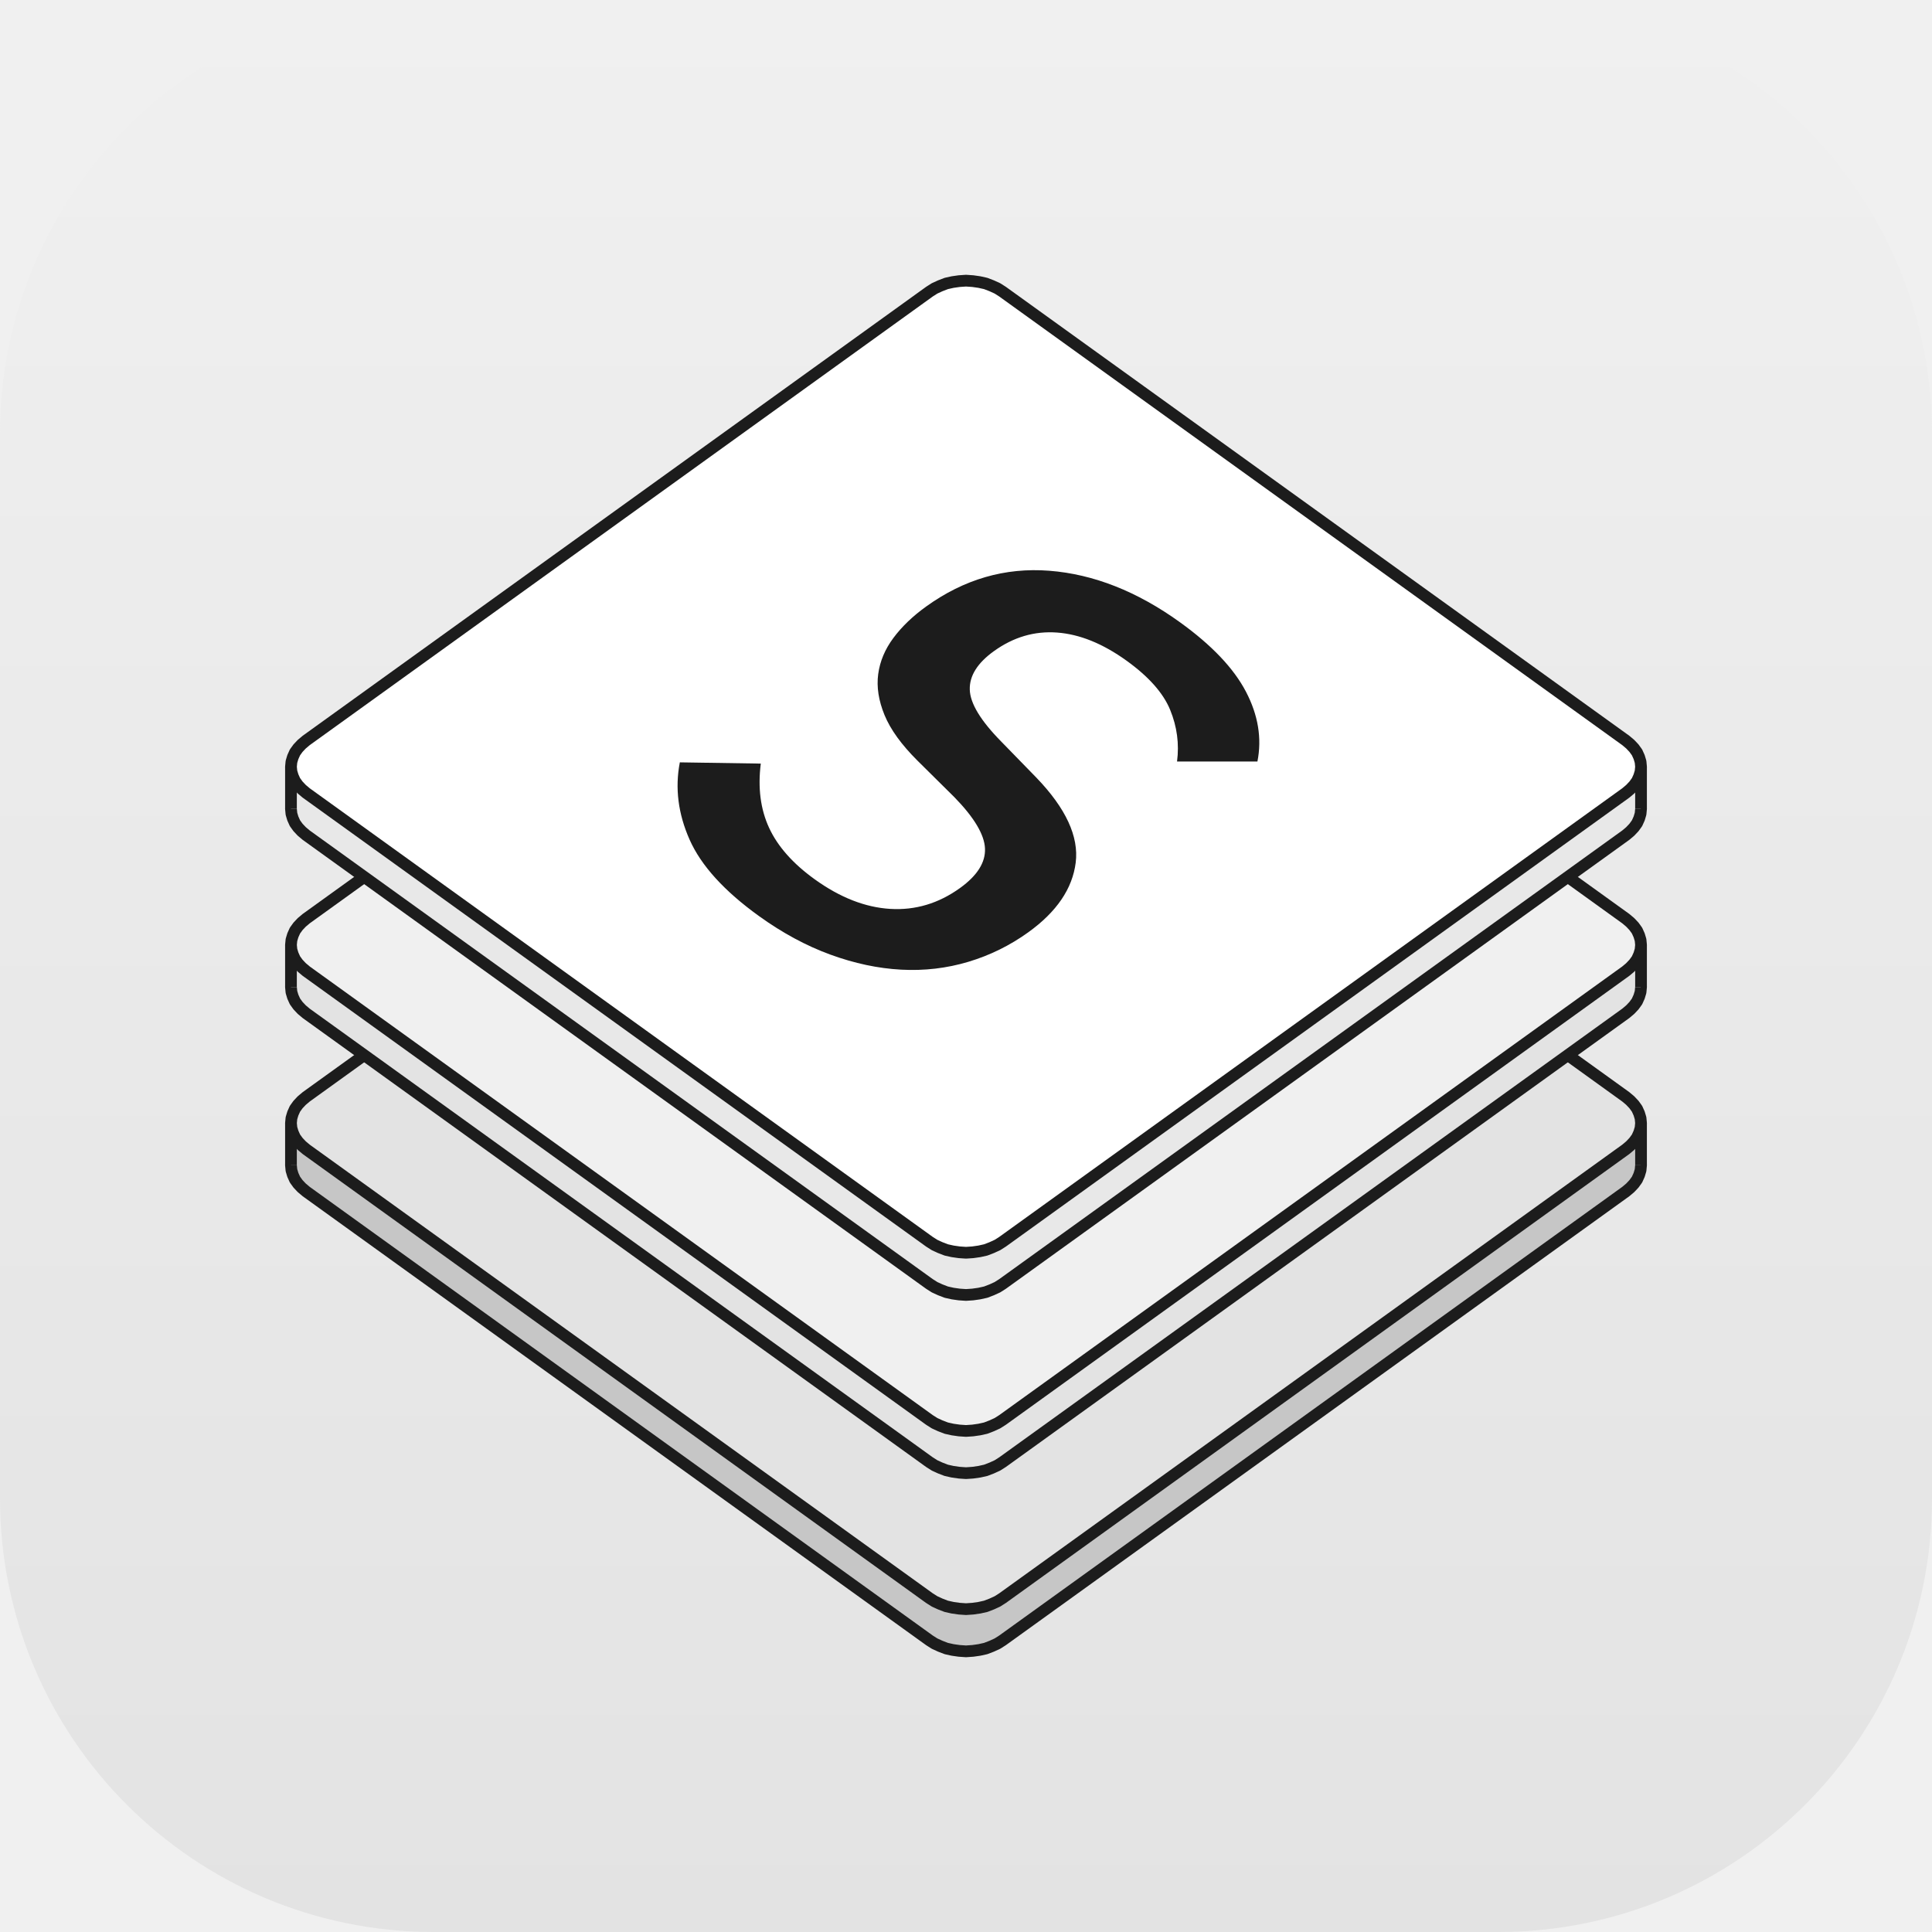
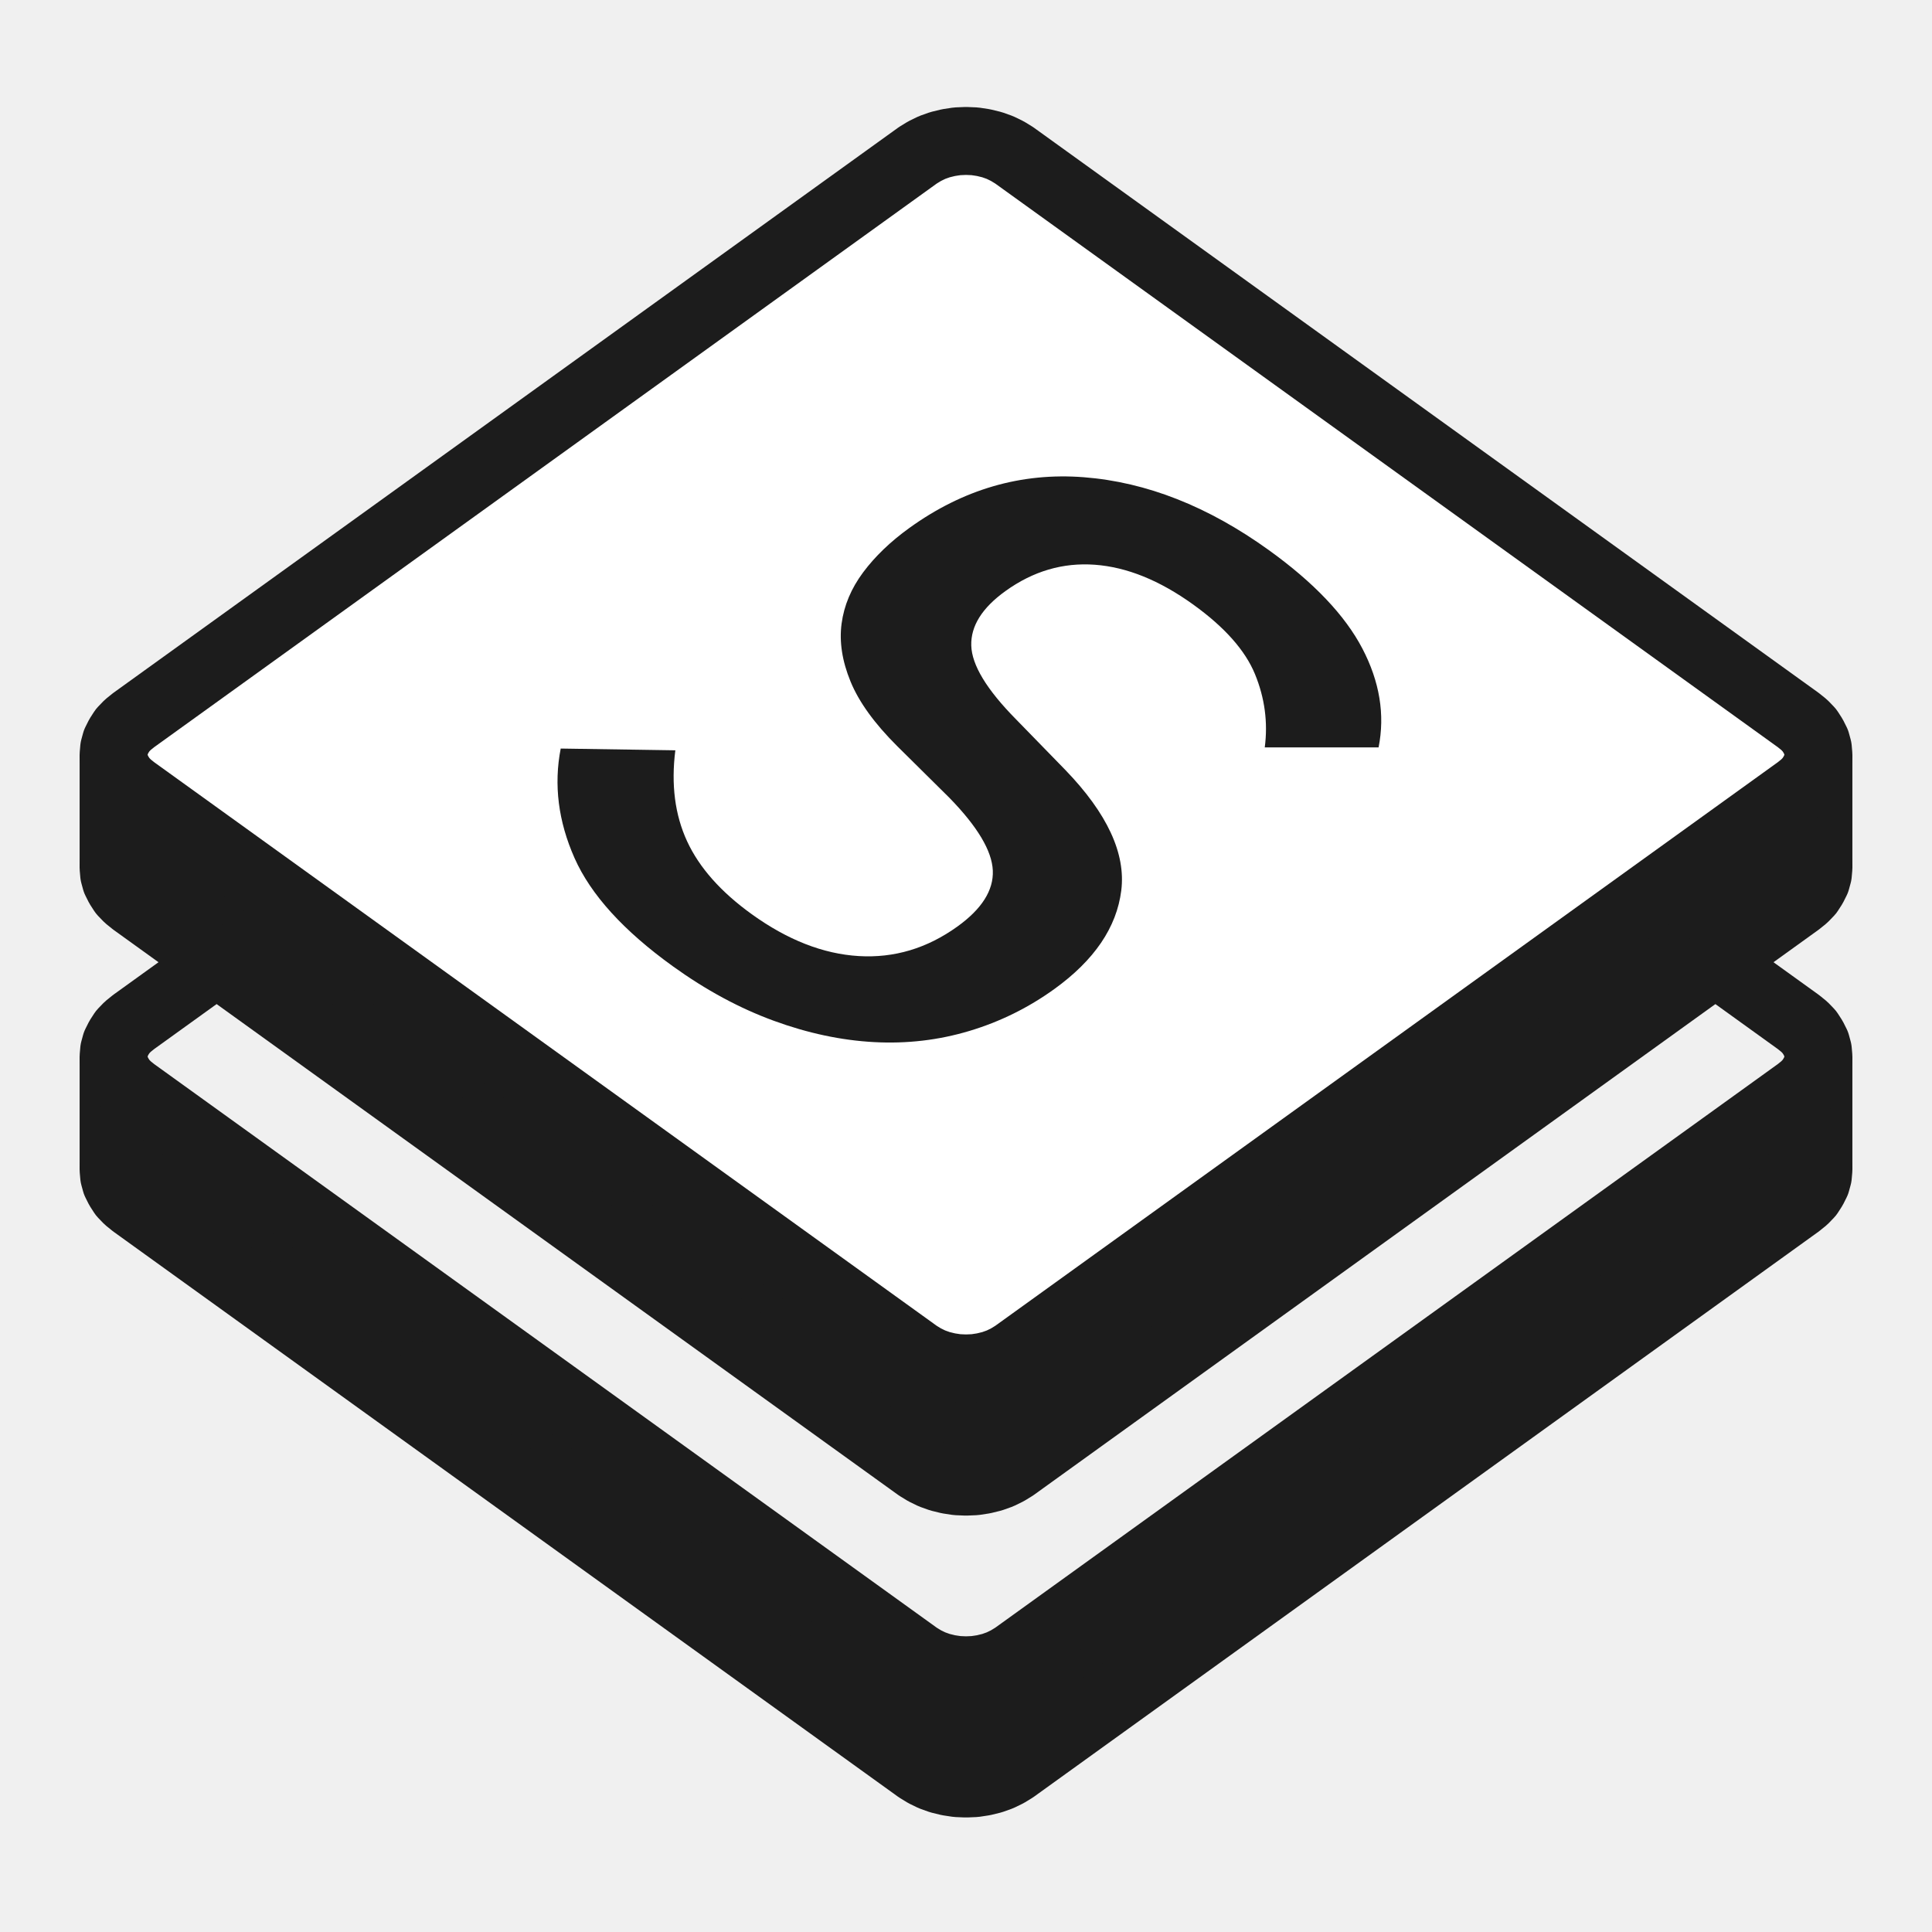
- <svg xmlns="http://www.w3.org/2000/svg" viewBox="100 100 824 824">
+ <svg xmlns="http://www.w3.org/2000/svg" viewBox="0 0 1024 1024">
  <style>.dark { display: none } @media (prefers-color-scheme: dark) { .light { display: none } .dark { display: inline } }</style>
  <g class="light">
-     <defs>
-       <filter id="l-tileShadow" x="-10%" y="-10%" width="120%" height="130%">
-         <feDropShadow dx="0" dy="10" stdDeviation="12" flood-opacity="0.3" />
-       </filter>
-       <linearGradient id="l-tileFill" x1="0" y1="0" x2="0" y2="1">
-         <stop offset="0" stop-color="#f0f0f0" />
-         <stop offset="1" stop-color="#e3e3e3" />
-       </linearGradient>
-     </defs>
-     <rect x="100" y="100" width="824" height="824" rx="185" fill="url(#l-tileFill)" />
-     <g id="l-art">
-       <path d="M793.4 585.8 L795.3 587.4 L796.9 589.1 L798.2 590.9 L799.1 592.9 L799.7 594.9 L799.9 597.0 L799.7 599.1 L799.1 601.1 L798.2 603.1 L796.9 604.9 L795.3 606.6 L793.4 608.2 L527.6 799.6 L525.4 801.0 L523.0 802.1 L520.4 803.1 L517.7 803.7 L514.9 804.1 L512.0 804.3 L509.1 804.1 L506.3 803.7 L503.6 803.1 L501.0 802.1 L498.6 801.0 L496.4 799.6 L230.6 608.2 L228.7 606.6 L227.1 604.9 L225.8 603.1 L224.9 601.1 L224.3 599.1 L224.1 597.0 L224.3 594.9 L224.9 592.9 L225.8 590.9 L227.1 589.1 L228.7 587.4 L230.6 585.8 L496.4 394.4 L498.6 393.0 L501.0 391.9 L503.6 390.9 L506.3 390.3 L509.1 389.9 L512.0 389.7 L514.9 389.9 L517.7 390.3 L520.4 390.9 L523.0 391.9 L525.4 393.0 L527.6 394.4 Z" fill="#c6c6c6" stroke="#1c1c1c" stroke-width="5" stroke-linejoin="round" />
-       <rect x="224.1" y="579" width="575.7" height="18" fill="#c6c6c6" />
-       <path d="M224.1 579 V597 M799.9 579 V597" fill="none" stroke="#1c1c1c" stroke-width="5" stroke-linejoin="round" />
-       <path d="M793.4 567.8 L795.3 569.4 L796.9 571.1 L798.2 572.9 L799.1 574.9 L799.7 576.9 L799.9 579.0 L799.7 581.1 L799.1 583.1 L798.2 585.1 L796.9 586.9 L795.3 588.6 L793.4 590.2 L527.6 781.6 L525.4 783.0 L523.0 784.1 L520.4 785.1 L517.7 785.7 L514.9 786.1 L512.0 786.3 L509.1 786.1 L506.3 785.7 L503.6 785.1 L501.0 784.1 L498.6 783.0 L496.4 781.6 L230.6 590.2 L228.7 588.6 L227.1 586.9 L225.8 585.1 L224.9 583.1 L224.3 581.1 L224.1 579.0 L224.3 576.9 L224.9 574.9 L225.8 572.9 L227.1 571.1 L228.7 569.4 L230.6 567.8 L496.4 376.4 L498.6 375.0 L501.0 373.9 L503.6 372.9 L506.3 372.3 L509.1 371.9 L512.0 371.7 L514.9 371.9 L517.7 372.3 L520.4 372.9 L523.0 373.9 L525.4 375.0 L527.6 376.4 Z" fill="#e3e3e3" stroke="#1c1c1c" stroke-width="5" stroke-linejoin="round" />
-       <path d="M793.4 509.8 L795.3 511.4 L796.9 513.1 L798.2 514.9 L799.1 516.9 L799.7 518.9 L799.9 521.0 L799.7 523.1 L799.1 525.1 L798.2 527.1 L796.9 528.9 L795.3 530.6 L793.4 532.2 L527.6 723.6 L525.4 725.0 L523.0 726.1 L520.4 727.1 L517.7 727.7 L514.9 728.1 L512.0 728.3 L509.1 728.1 L506.3 727.7 L503.6 727.1 L501.0 726.1 L498.6 725.0 L496.4 723.6 L230.6 532.2 L228.7 530.6 L227.1 528.9 L225.8 527.1 L224.9 525.1 L224.3 523.1 L224.1 521.0 L224.3 518.9 L224.9 516.9 L225.8 514.9 L227.1 513.1 L228.7 511.4 L230.6 509.8 L496.4 318.4 L498.6 317.0 L501.0 315.9 L503.6 314.9 L506.3 314.3 L509.1 313.9 L512.0 313.7 L514.9 313.9 L517.7 314.3 L520.4 314.9 L523.0 315.9 L525.4 317.0 L527.6 318.4 Z" fill="#e3e3e3" stroke="#1c1c1c" stroke-width="5" stroke-linejoin="round" />
-       <rect x="224.1" y="503" width="575.7" height="18" fill="#e3e3e3" />
-       <path d="M224.1 503 V521 M799.9 503 V521" fill="none" stroke="#1c1c1c" stroke-width="5" stroke-linejoin="round" />
-       <path d="M793.4 491.8 L795.3 493.4 L796.9 495.1 L798.2 496.9 L799.1 498.9 L799.7 500.9 L799.9 503.0 L799.7 505.1 L799.1 507.1 L798.2 509.1 L796.9 510.9 L795.3 512.6 L793.4 514.2 L527.6 705.6 L525.4 707.0 L523.0 708.1 L520.4 709.1 L517.7 709.7 L514.9 710.1 L512.0 710.3 L509.1 710.1 L506.3 709.7 L503.6 709.1 L501.0 708.1 L498.6 707.0 L496.4 705.6 L230.6 514.2 L228.7 512.6 L227.1 510.9 L225.8 509.1 L224.9 507.1 L224.3 505.1 L224.1 503.0 L224.3 500.9 L224.9 498.9 L225.8 496.9 L227.1 495.1 L228.7 493.4 L230.6 491.8 L496.4 300.4 L498.6 299.0 L501.0 297.9 L503.6 296.9 L506.3 296.3 L509.1 295.9 L512.0 295.7 L514.9 295.9 L517.7 296.3 L520.4 296.9 L523.0 297.9 L525.4 299.0 L527.6 300.4 Z" fill="#f0f0f0" stroke="#1c1c1c" stroke-width="5" stroke-linejoin="round" />
-       <path d="M793.4 433.8 L795.3 435.4 L796.9 437.1 L798.2 438.9 L799.1 440.9 L799.7 442.9 L799.9 445.0 L799.7 447.1 L799.1 449.1 L798.2 451.1 L796.9 452.9 L795.3 454.6 L793.4 456.2 L527.6 647.6 L525.4 649.0 L523.0 650.1 L520.4 651.1 L517.7 651.7 L514.9 652.1 L512.0 652.3 L509.1 652.1 L506.3 651.7 L503.6 651.1 L501.0 650.1 L498.6 649.0 L496.4 647.6 L230.6 456.2 L228.7 454.6 L227.1 452.9 L225.8 451.1 L224.9 449.1 L224.3 447.1 L224.1 445.0 L224.3 442.9 L224.9 440.9 L225.8 438.9 L227.1 437.1 L228.7 435.4 L230.6 433.8 L496.4 242.4 L498.6 241.0 L501.0 239.9 L503.6 238.9 L506.3 238.3 L509.1 237.9 L512.0 237.7 L514.9 237.9 L517.7 238.3 L520.4 238.9 L523.0 239.9 L525.4 241.0 L527.6 242.4 Z" fill="#e8e8e8" stroke="#1c1c1c" stroke-width="5" stroke-linejoin="round" />
-       <rect x="224.1" y="427" width="575.7" height="18" fill="#e8e8e8" />
-       <path d="M224.1 427 V445 M799.9 427 V445" fill="none" stroke="#1c1c1c" stroke-width="5" stroke-linejoin="round" />
-       <path d="M793.4 415.8 L795.3 417.4 L796.9 419.1 L798.2 420.9 L799.1 422.9 L799.7 424.9 L799.9 427.0 L799.7 429.1 L799.1 431.1 L798.2 433.1 L796.9 434.9 L795.3 436.6 L793.4 438.2 L527.6 629.6 L525.4 631.0 L523.0 632.1 L520.4 633.1 L517.7 633.7 L514.9 634.1 L512.0 634.3 L509.1 634.1 L506.3 633.7 L503.6 633.1 L501.0 632.1 L498.6 631.0 L496.4 629.6 L230.6 438.2 L228.7 436.6 L227.1 434.9 L225.8 433.1 L224.9 431.1 L224.3 429.1 L224.1 427.0 L224.3 424.9 L224.9 422.9 L225.8 420.9 L227.1 419.1 L228.7 417.4 L230.6 415.8 L496.4 224.4 L498.6 223.0 L501.0 221.9 L503.6 220.9 L506.3 220.3 L509.1 219.9 L512.0 219.7 L514.9 219.9 L517.7 220.3 L520.4 220.9 L523.0 221.9 L525.4 223.0 L527.6 224.4 Z" fill="#ffffff" stroke="#1c1c1c" stroke-width="5" stroke-linejoin="round" />
-       <g transform="translate(512 427) scale(1 0.72) rotate(-45)">
-         <g transform="rotate(90)">
-           <path d="M294 -12Q203 -12 141.0 20.0Q79 52 39 105L111 174Q151 126 196.0 103.5Q241 81 298 81Q364 81 399.5 111.0Q435 141 435 197Q435 242 409.0 266.5Q383 291 320 302L244 314Q194 322 160.0 340.5Q126 359 105.0 384.5Q84 410 74.5 441.5Q65 473 65 508Q65 607 129.0 658.5Q193 710 305 710Q388 710 446.5 683.5Q505 657 541 609L471 539Q442 574 402.5 595.5Q363 617 305 617Q243 617 210.5 590.5Q178 564 178 513Q178 470 203.5 445.5Q229 421 294 410L368 397Q462 380 505.0 328.5Q548 277 548 203Q548 155 531.5 115.0Q515 75 482.5 47.0Q450 19 402.5 3.5Q355 -12 294 -12Z" fill="#1c1c1c" transform="translate(-101.63 120.84) scale(0.3463 -0.3463)" />
-         </g>
+     <path d="M953.2 601.7 L956.3 604.2 L959.0 607.0 L961.0 610.1 L962.6 613.3 L963.5 616.6 L963.8 620.0 L963.5 623.4 L962.6 626.7 L961.0 629.9 L959.0 633.0 L956.3 635.8 L953.2 638.3 L537.5 937.7 L533.9 939.9 L530.0 941.8 L525.8 943.3 L521.3 944.4 L516.7 945.1 L512.0 945.3 L507.3 945.1 L502.7 944.4 L498.2 943.3 L494.0 941.8 L490.1 939.9 L486.5 937.7 L70.8 638.3 L67.7 635.8 L65.0 633.0 L63.0 629.9 L61.4 626.7 L60.5 623.4 L60.2 620.0 L60.5 616.6 L61.4 613.3 L63.0 610.1 L65.0 607.0 L67.7 604.2 L70.8 601.7 L486.5 302.3 L490.1 300.1 L494.0 298.2 L498.2 296.7 L502.7 295.6 L507.3 294.9 L512.0 294.7 L516.7 294.9 L521.3 295.6 L525.8 296.7 L530.0 298.2 L533.9 300.1 L537.5 302.3 Z" fill="#1c1c1c" stroke="#1c1c1c" stroke-width="36" stroke-linejoin="round" />
+     <rect x="60.2" y="560" width="903.6" height="60" fill="#1c1c1c" />
+     <path d="M60.2 560 V620 M963.8 560 V620" fill="none" stroke="#1c1c1c" stroke-width="36" stroke-linejoin="round" />
+     <path d="M953.2 541.7 L956.3 544.2 L959.0 547.0 L961.0 550.1 L962.6 553.3 L963.5 556.6 L963.8 560.0 L963.5 563.4 L962.6 566.7 L961.0 569.9 L959.0 573.0 L956.3 575.8 L953.2 578.3 L537.5 877.7 L533.9 879.9 L530.0 881.8 L525.8 883.3 L521.3 884.4 L516.7 885.1 L512.0 885.3 L507.3 885.1 L502.7 884.4 L498.2 883.3 L494.0 881.8 L490.1 879.9 L486.5 877.7 L70.8 578.3 L67.7 575.8 L65.0 573.0 L63.0 569.9 L61.4 566.7 L60.5 563.4 L60.2 560.0 L60.5 556.6 L61.4 553.3 L63.0 550.1 L65.0 547.0 L67.7 544.2 L70.8 541.7 L486.5 242.3 L490.1 240.1 L494.0 238.2 L498.2 236.7 L502.7 235.6 L507.3 234.9 L512.0 234.7 L516.7 234.9 L521.3 235.6 L525.8 236.7 L530.0 238.2 L533.9 240.1 L537.5 242.3 Z" fill="#f0f0f0" stroke="#1c1c1c" stroke-width="36" stroke-linejoin="round" />
+     <path d="M953.2 441.7 L956.3 444.2 L959.0 447.0 L961.0 450.1 L962.6 453.3 L963.5 456.6 L963.8 460.0 L963.5 463.4 L962.6 466.7 L961.0 469.9 L959.0 473.0 L956.3 475.8 L953.2 478.3 L537.5 777.7 L533.9 779.9 L530.0 781.8 L525.8 783.3 L521.3 784.4 L516.7 785.1 L512.0 785.3 L507.3 785.1 L502.7 784.4 L498.2 783.3 L494.0 781.8 L490.1 779.9 L486.5 777.7 L70.8 478.3 L67.7 475.8 L65.0 473.0 L63.0 469.9 L61.4 466.7 L60.5 463.4 L60.2 460.0 L60.5 456.6 L61.4 453.3 L63.0 450.1 L65.0 447.0 L67.7 444.2 L70.8 441.7 L486.5 142.3 L490.1 140.1 L494.0 138.2 L498.2 136.7 L502.7 135.6 L507.3 134.9 L512.0 134.7 L516.7 134.9 L521.3 135.6 L525.8 136.7 L530.0 138.2 L533.9 140.1 L537.5 142.3 Z" fill="#1c1c1c" stroke="#1c1c1c" stroke-width="36" stroke-linejoin="round" />
+     <rect x="60.2" y="400" width="903.6" height="60" fill="#1c1c1c" />
+     <path d="M60.2 400 V460 M963.8 400 V460" fill="none" stroke="#1c1c1c" stroke-width="36" stroke-linejoin="round" />
+     <path d="M953.2 381.7 L956.3 384.2 L959.0 387.0 L961.0 390.1 L962.6 393.3 L963.5 396.6 L963.8 400.0 L963.5 403.4 L962.6 406.7 L961.0 409.9 L959.0 413.0 L956.3 415.8 L953.2 418.3 L537.5 717.7 L533.9 719.9 L530.0 721.8 L525.8 723.3 L521.3 724.4 L516.7 725.1 L512.0 725.3 L507.3 725.1 L502.7 724.4 L498.2 723.3 L494.0 721.8 L490.1 719.9 L486.5 717.7 L70.8 418.3 L67.7 415.8 L65.0 413.0 L63.0 409.9 L61.4 406.7 L60.5 403.4 L60.2 400.0 L60.5 396.6 L61.4 393.3 L63.0 390.1 L65.0 387.0 L67.7 384.2 L70.8 381.7 L486.5 82.3 L490.1 80.1 L494.0 78.2 L498.2 76.7 L502.7 75.6 L507.3 74.9 L512.0 74.7 L516.7 74.9 L521.3 75.6 L525.8 76.7 L530.0 78.2 L533.9 80.1 L537.5 82.3 Z" fill="#ffffff" stroke="#1c1c1c" stroke-width="36" stroke-linejoin="round" />
+     <g transform="translate(512 400) scale(1 0.72) rotate(-45)">
+       <g transform="rotate(90)">
+         <path d="M294 -12Q203 -12 141.0 20.0Q79 52 39 105L111 174Q151 126 196.0 103.5Q241 81 298 81Q364 81 399.5 111.0Q435 141 435 197Q435 242 409.0 266.5Q383 291 320 302L244 314Q194 322 160.0 340.5Q126 359 105.0 384.5Q84 410 74.5 441.5Q65 473 65 508Q65 607 129.0 658.5Q193 710 305 710Q388 710 446.5 683.5Q505 657 541 609L471 539Q442 574 402.5 595.5Q363 617 305 617Q243 617 210.5 590.5Q178 564 178 513Q178 470 203.5 445.5Q229 421 294 410L368 397Q462 380 505.0 328.5Q548 277 548 203Q548 155 531.5 115.0Q515 75 482.5 47.0Q450 19 402.5 3.5Q355 -12 294 -12Z" fill="#1c1c1c" transform="translate(-178.86 212.69) scale(0.6094 -0.6094)" />
      </g>
    </g>
  </g>
  <g class="dark">
-     <defs>
-       <filter id="d-tileShadow" x="-10%" y="-10%" width="120%" height="130%">
-         <feDropShadow dx="0" dy="10" stdDeviation="12" flood-opacity="0.3" />
-       </filter>
-       <linearGradient id="d-tileFill" x1="0" y1="0" x2="0" y2="1">
-         <stop offset="0" stop-color="#2c2c2c" />
-         <stop offset="1" stop-color="#1b1b1b" />
-       </linearGradient>
-     </defs>
-     <rect x="100" y="100" width="824" height="824" rx="185" fill="url(#d-tileFill)" />
-     <g id="d-art">
-       <path d="M793.4 585.8 L795.3 587.4 L796.9 589.1 L798.2 590.9 L799.1 592.9 L799.7 594.9 L799.9 597.0 L799.7 599.1 L799.1 601.1 L798.2 603.1 L796.9 604.9 L795.3 606.6 L793.4 608.2 L527.6 799.6 L525.4 801.0 L523.0 802.1 L520.4 803.1 L517.7 803.7 L514.9 804.1 L512.0 804.3 L509.1 804.1 L506.3 803.7 L503.6 803.1 L501.0 802.1 L498.6 801.0 L496.4 799.6 L230.6 608.2 L228.7 606.6 L227.1 604.9 L225.8 603.1 L224.9 601.1 L224.3 599.1 L224.1 597.0 L224.3 594.9 L224.9 592.9 L225.8 590.9 L227.1 589.1 L228.7 587.4 L230.6 585.8 L496.4 394.4 L498.6 393.0 L501.0 391.9 L503.6 390.9 L506.3 390.3 L509.1 389.9 L512.0 389.7 L514.9 389.9 L517.7 390.3 L520.4 390.9 L523.0 391.9 L525.4 393.0 L527.6 394.4 Z" fill="#ffffff" stroke="#ffffff" stroke-width="5" stroke-linejoin="round" />
-       <rect x="224.1" y="579" width="575.7" height="18" fill="#ffffff" />
-       <path d="M224.1 579 V597 M799.9 579 V597" fill="none" stroke="#ffffff" stroke-width="5" stroke-linejoin="round" />
-       <path d="M793.4 567.8 L795.3 569.4 L796.9 571.1 L798.2 572.9 L799.1 574.9 L799.7 576.9 L799.9 579.0 L799.7 581.1 L799.1 583.1 L798.2 585.1 L796.9 586.9 L795.3 588.6 L793.4 590.2 L527.6 781.6 L525.4 783.0 L523.0 784.1 L520.4 785.1 L517.7 785.7 L514.9 786.1 L512.0 786.3 L509.1 786.1 L506.3 785.7 L503.6 785.1 L501.0 784.1 L498.6 783.0 L496.4 781.6 L230.6 590.2 L228.7 588.6 L227.1 586.9 L225.8 585.1 L224.9 583.1 L224.3 581.1 L224.1 579.0 L224.3 576.9 L224.9 574.9 L225.8 572.9 L227.1 571.1 L228.7 569.4 L230.6 567.8 L496.4 376.4 L498.6 375.0 L501.0 373.9 L503.6 372.9 L506.3 372.3 L509.1 371.9 L512.0 371.7 L514.9 371.9 L517.7 372.3 L520.4 372.9 L523.0 373.9 L525.4 375.0 L527.6 376.4 Z" fill="#1b1b1b" stroke="#ffffff" stroke-width="5" stroke-linejoin="round" />
-       <path d="M793.4 509.8 L795.3 511.4 L796.9 513.1 L798.2 514.9 L799.1 516.9 L799.7 518.9 L799.9 521.0 L799.7 523.1 L799.1 525.1 L798.2 527.1 L796.9 528.9 L795.3 530.6 L793.4 532.2 L527.6 723.6 L525.4 725.0 L523.0 726.1 L520.4 727.1 L517.7 727.7 L514.9 728.1 L512.0 728.3 L509.1 728.1 L506.3 727.7 L503.6 727.1 L501.0 726.1 L498.6 725.0 L496.4 723.6 L230.6 532.2 L228.7 530.6 L227.1 528.9 L225.8 527.1 L224.9 525.1 L224.3 523.1 L224.1 521.0 L224.3 518.9 L224.9 516.9 L225.8 514.9 L227.1 513.1 L228.7 511.4 L230.6 509.8 L496.4 318.4 L498.6 317.0 L501.0 315.9 L503.6 314.9 L506.3 314.3 L509.1 313.9 L512.0 313.7 L514.9 313.9 L517.7 314.3 L520.4 314.9 L523.0 315.9 L525.4 317.0 L527.6 318.4 Z" fill="#ffffff" stroke="#ffffff" stroke-width="5" stroke-linejoin="round" />
-       <rect x="224.1" y="503" width="575.7" height="18" fill="#ffffff" />
-       <path d="M224.1 503 V521 M799.9 503 V521" fill="none" stroke="#ffffff" stroke-width="5" stroke-linejoin="round" />
-       <path d="M793.4 491.8 L795.3 493.4 L796.9 495.1 L798.2 496.9 L799.1 498.9 L799.7 500.9 L799.9 503.0 L799.7 505.1 L799.1 507.1 L798.2 509.1 L796.9 510.9 L795.3 512.6 L793.4 514.2 L527.6 705.6 L525.4 707.0 L523.0 708.1 L520.4 709.1 L517.7 709.7 L514.9 710.1 L512.0 710.3 L509.1 710.1 L506.3 709.7 L503.6 709.1 L501.0 708.1 L498.6 707.0 L496.4 705.6 L230.6 514.2 L228.7 512.6 L227.1 510.9 L225.8 509.1 L224.9 507.1 L224.3 505.1 L224.1 503.0 L224.3 500.9 L224.9 498.9 L225.8 496.9 L227.1 495.1 L228.7 493.4 L230.6 491.8 L496.4 300.4 L498.6 299.0 L501.0 297.9 L503.6 296.9 L506.3 296.3 L509.1 295.9 L512.0 295.7 L514.9 295.9 L517.7 296.3 L520.4 296.9 L523.0 297.9 L525.4 299.0 L527.6 300.4 Z" fill="#2c2c2c" stroke="#ffffff" stroke-width="5" stroke-linejoin="round" />
-       <path d="M793.4 433.8 L795.3 435.4 L796.9 437.1 L798.2 438.9 L799.1 440.9 L799.7 442.9 L799.9 445.0 L799.7 447.1 L799.1 449.1 L798.2 451.1 L796.9 452.9 L795.3 454.6 L793.4 456.2 L527.6 647.6 L525.4 649.0 L523.0 650.1 L520.4 651.1 L517.7 651.7 L514.9 652.1 L512.0 652.3 L509.1 652.1 L506.3 651.7 L503.6 651.1 L501.0 650.1 L498.6 649.0 L496.4 647.6 L230.6 456.2 L228.7 454.6 L227.1 452.9 L225.8 451.1 L224.9 449.1 L224.3 447.1 L224.1 445.0 L224.3 442.9 L224.9 440.9 L225.8 438.9 L227.1 437.1 L228.7 435.4 L230.6 433.8 L496.4 242.4 L498.6 241.0 L501.0 239.9 L503.6 238.9 L506.3 238.3 L509.1 237.9 L512.0 237.7 L514.9 237.9 L517.7 238.3 L520.4 238.9 L523.0 239.9 L525.4 241.0 L527.6 242.4 Z" fill="#ffffff" stroke="#ffffff" stroke-width="5" stroke-linejoin="round" />
-       <rect x="224.1" y="427" width="575.7" height="18" fill="#ffffff" />
-       <path d="M224.1 427 V445 M799.9 427 V445" fill="none" stroke="#ffffff" stroke-width="5" stroke-linejoin="round" />
-       <path d="M793.4 415.8 L795.3 417.4 L796.9 419.1 L798.2 420.9 L799.1 422.9 L799.7 424.9 L799.9 427.0 L799.7 429.1 L799.1 431.1 L798.2 433.1 L796.9 434.9 L795.3 436.6 L793.4 438.2 L527.6 629.6 L525.4 631.0 L523.0 632.1 L520.4 633.1 L517.7 633.7 L514.9 634.1 L512.0 634.3 L509.1 634.1 L506.3 633.7 L503.6 633.1 L501.0 632.1 L498.6 631.0 L496.4 629.6 L230.6 438.2 L228.7 436.6 L227.1 434.9 L225.8 433.1 L224.9 431.1 L224.3 429.1 L224.1 427.0 L224.3 424.9 L224.9 422.9 L225.8 420.9 L227.1 419.1 L228.7 417.4 L230.6 415.8 L496.4 224.4 L498.6 223.0 L501.0 221.9 L503.6 220.9 L506.3 220.3 L509.1 219.9 L512.0 219.7 L514.9 219.9 L517.7 220.3 L520.4 220.9 L523.0 221.9 L525.4 223.0 L527.6 224.4 Z" fill="#333333" stroke="#ffffff" stroke-width="5" stroke-linejoin="round" />
-       <g transform="translate(512 427) scale(1 0.72) rotate(-45)">
-         <g transform="rotate(90)">
-           <path d="M294 -12Q203 -12 141.0 20.0Q79 52 39 105L111 174Q151 126 196.0 103.5Q241 81 298 81Q364 81 399.5 111.0Q435 141 435 197Q435 242 409.0 266.5Q383 291 320 302L244 314Q194 322 160.0 340.5Q126 359 105.0 384.5Q84 410 74.5 441.5Q65 473 65 508Q65 607 129.0 658.5Q193 710 305 710Q388 710 446.5 683.5Q505 657 541 609L471 539Q442 574 402.5 595.5Q363 617 305 617Q243 617 210.5 590.5Q178 564 178 513Q178 470 203.5 445.5Q229 421 294 410L368 397Q462 380 505.0 328.5Q548 277 548 203Q548 155 531.5 115.0Q515 75 482.5 47.0Q450 19 402.5 3.5Q355 -12 294 -12Z" fill="#ffffff" transform="translate(-101.63 120.84) scale(0.3463 -0.3463)" />
-         </g>
+     <path d="M953.2 601.7 L956.3 604.2 L959.0 607.0 L961.0 610.1 L962.6 613.3 L963.5 616.6 L963.8 620.0 L963.5 623.4 L962.6 626.7 L961.0 629.9 L959.0 633.0 L956.3 635.8 L953.2 638.3 L537.5 937.7 L533.9 939.9 L530.0 941.8 L525.8 943.3 L521.3 944.4 L516.7 945.1 L512.0 945.3 L507.3 945.1 L502.7 944.4 L498.2 943.3 L494.0 941.8 L490.1 939.9 L486.5 937.7 L70.8 638.3 L67.7 635.8 L65.0 633.0 L63.0 629.9 L61.4 626.7 L60.5 623.4 L60.2 620.0 L60.5 616.6 L61.4 613.3 L63.0 610.1 L65.0 607.0 L67.7 604.2 L70.8 601.7 L486.5 302.3 L490.1 300.1 L494.0 298.2 L498.2 296.7 L502.7 295.6 L507.3 294.9 L512.0 294.7 L516.7 294.9 L521.3 295.6 L525.8 296.7 L530.0 298.2 L533.9 300.1 L537.5 302.3 Z" fill="#ffffff" stroke="#ffffff" stroke-width="36" stroke-linejoin="round" />
+     <rect x="60.2" y="560" width="903.6" height="60" fill="#ffffff" />
+     <path d="M60.2 560 V620 M963.8 560 V620" fill="none" stroke="#ffffff" stroke-width="36" stroke-linejoin="round" />
+     <path d="M953.2 541.7 L956.3 544.2 L959.0 547.0 L961.0 550.1 L962.6 553.3 L963.5 556.6 L963.8 560.0 L963.5 563.4 L962.6 566.7 L961.0 569.9 L959.0 573.0 L956.3 575.8 L953.2 578.3 L537.5 877.7 L533.9 879.9 L530.0 881.8 L525.8 883.3 L521.3 884.4 L516.7 885.1 L512.0 885.3 L507.3 885.1 L502.7 884.4 L498.2 883.3 L494.0 881.8 L490.1 879.9 L486.5 877.7 L70.8 578.3 L67.7 575.8 L65.0 573.0 L63.0 569.9 L61.4 566.7 L60.5 563.4 L60.2 560.0 L60.5 556.6 L61.4 553.3 L63.0 550.1 L65.0 547.0 L67.7 544.2 L70.8 541.7 L486.5 242.3 L490.1 240.1 L494.0 238.2 L498.2 236.7 L502.7 235.6 L507.3 234.9 L512.0 234.7 L516.7 234.9 L521.3 235.6 L525.8 236.7 L530.0 238.2 L533.9 240.1 L537.5 242.3 Z" fill="#2c2c2c" stroke="#ffffff" stroke-width="36" stroke-linejoin="round" />
+     <path d="M953.2 441.7 L956.3 444.2 L959.0 447.0 L961.0 450.1 L962.6 453.3 L963.5 456.6 L963.8 460.0 L963.5 463.4 L962.6 466.7 L961.0 469.9 L959.0 473.0 L956.3 475.8 L953.2 478.3 L537.5 777.7 L533.9 779.9 L530.0 781.8 L525.8 783.3 L521.3 784.4 L516.7 785.1 L512.0 785.3 L507.3 785.1 L502.7 784.4 L498.2 783.3 L494.0 781.8 L490.1 779.9 L486.5 777.7 L70.8 478.3 L67.7 475.8 L65.0 473.0 L63.0 469.9 L61.4 466.7 L60.5 463.4 L60.2 460.0 L60.5 456.6 L61.4 453.3 L63.0 450.1 L65.0 447.0 L67.7 444.2 L70.8 441.7 L486.5 142.3 L490.1 140.1 L494.0 138.2 L498.2 136.7 L502.7 135.6 L507.3 134.9 L512.0 134.7 L516.7 134.9 L521.3 135.6 L525.8 136.7 L530.0 138.2 L533.9 140.1 L537.5 142.3 Z" fill="#ffffff" stroke="#ffffff" stroke-width="36" stroke-linejoin="round" />
+     <rect x="60.2" y="400" width="903.6" height="60" fill="#ffffff" />
+     <path d="M60.2 400 V460 M963.8 400 V460" fill="none" stroke="#ffffff" stroke-width="36" stroke-linejoin="round" />
+     <path d="M953.2 381.7 L956.3 384.2 L959.0 387.0 L961.0 390.1 L962.6 393.3 L963.5 396.6 L963.8 400.0 L963.5 403.4 L962.6 406.7 L961.0 409.9 L959.0 413.0 L956.3 415.8 L953.2 418.3 L537.5 717.7 L533.9 719.9 L530.0 721.8 L525.8 723.3 L521.3 724.4 L516.7 725.1 L512.0 725.3 L507.3 725.1 L502.7 724.4 L498.2 723.3 L494.0 721.8 L490.1 719.9 L486.5 717.7 L70.8 418.3 L67.7 415.8 L65.0 413.0 L63.0 409.9 L61.4 406.7 L60.5 403.4 L60.2 400.0 L60.5 396.6 L61.4 393.3 L63.0 390.1 L65.0 387.0 L67.7 384.2 L70.8 381.7 L486.5 82.3 L490.1 80.1 L494.0 78.2 L498.2 76.7 L502.7 75.6 L507.3 74.9 L512.0 74.7 L516.7 74.9 L521.3 75.6 L525.8 76.7 L530.0 78.2 L533.9 80.1 L537.5 82.3 Z" fill="#333333" stroke="#ffffff" stroke-width="36" stroke-linejoin="round" />
+     <g transform="translate(512 400) scale(1 0.72) rotate(-45)">
+       <g transform="rotate(90)">
+         <path d="M294 -12Q203 -12 141.0 20.0Q79 52 39 105L111 174Q151 126 196.0 103.5Q241 81 298 81Q364 81 399.5 111.0Q435 141 435 197Q435 242 409.0 266.5Q383 291 320 302L244 314Q194 322 160.0 340.5Q126 359 105.0 384.5Q84 410 74.5 441.5Q65 473 65 508Q65 607 129.0 658.5Q193 710 305 710Q388 710 446.5 683.5Q505 657 541 609L471 539Q442 574 402.5 595.5Q363 617 305 617Q243 617 210.5 590.5Q178 564 178 513Q178 470 203.5 445.5Q229 421 294 410L368 397Q462 380 505.0 328.5Q548 277 548 203Q548 155 531.5 115.0Q515 75 482.5 47.0Q450 19 402.5 3.5Q355 -12 294 -12Z" fill="#ffffff" transform="translate(-178.86 212.69) scale(0.6094 -0.6094)" />
      </g>
    </g>
  </g>
</svg>
